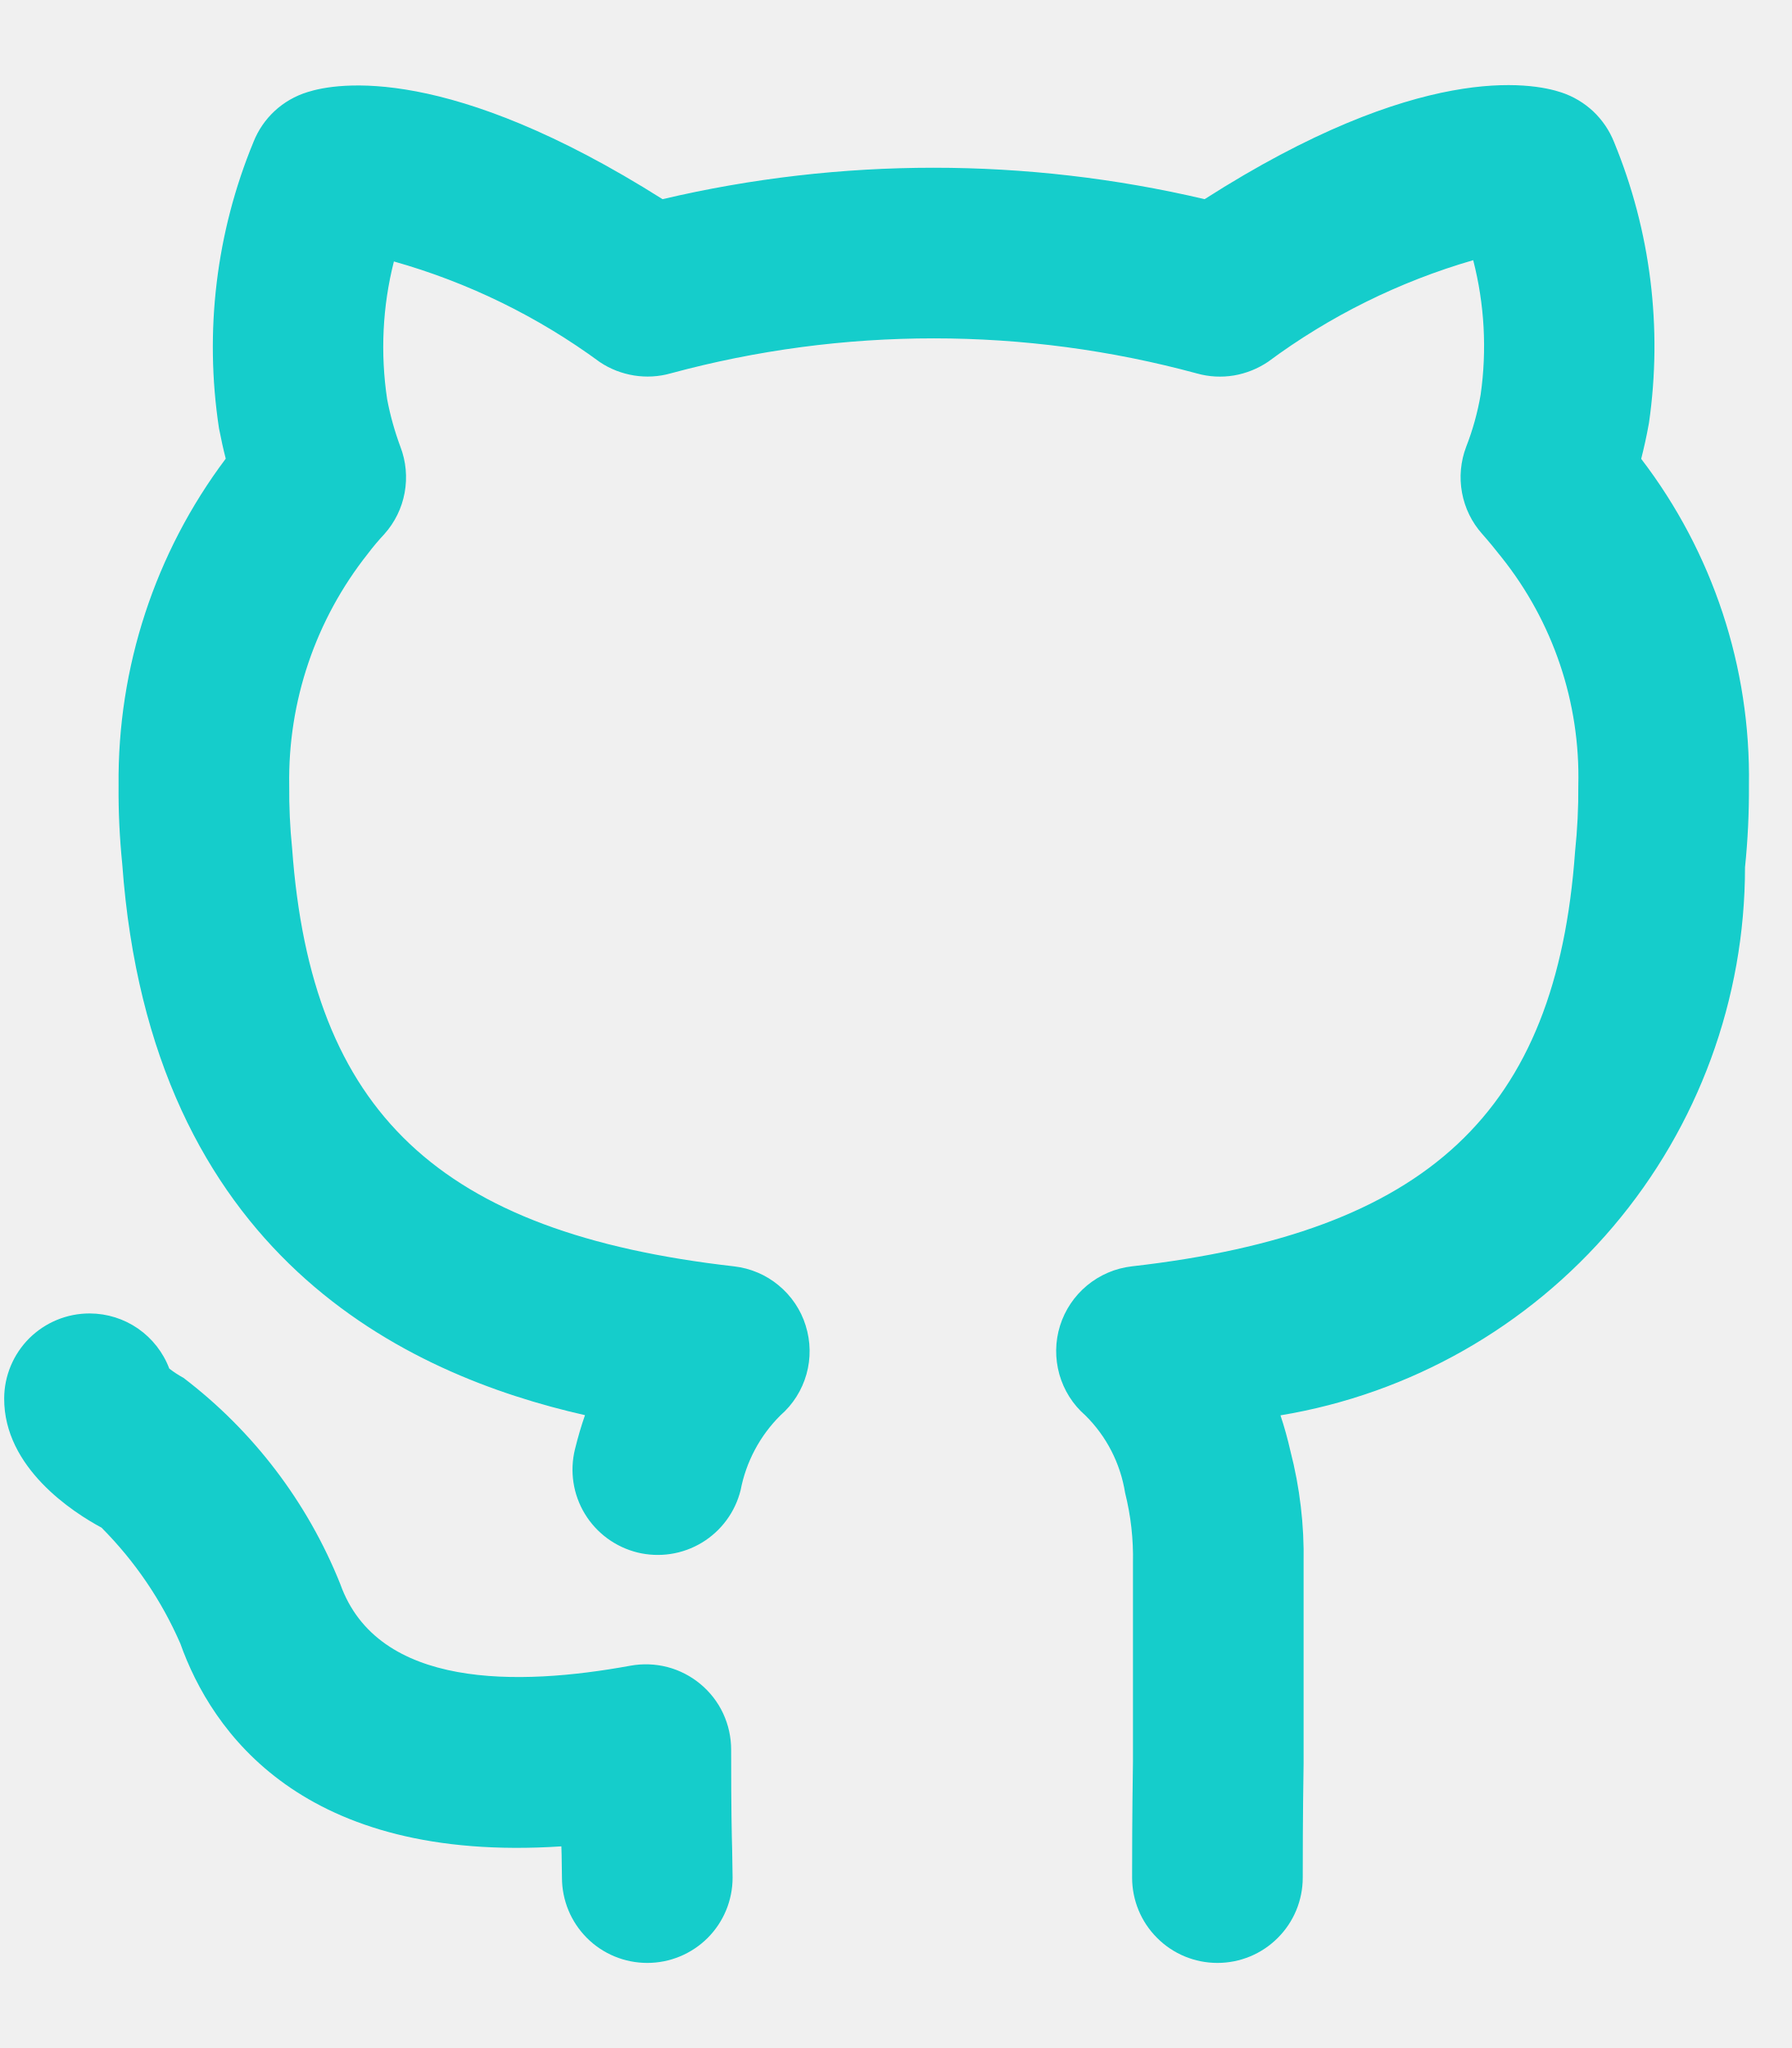
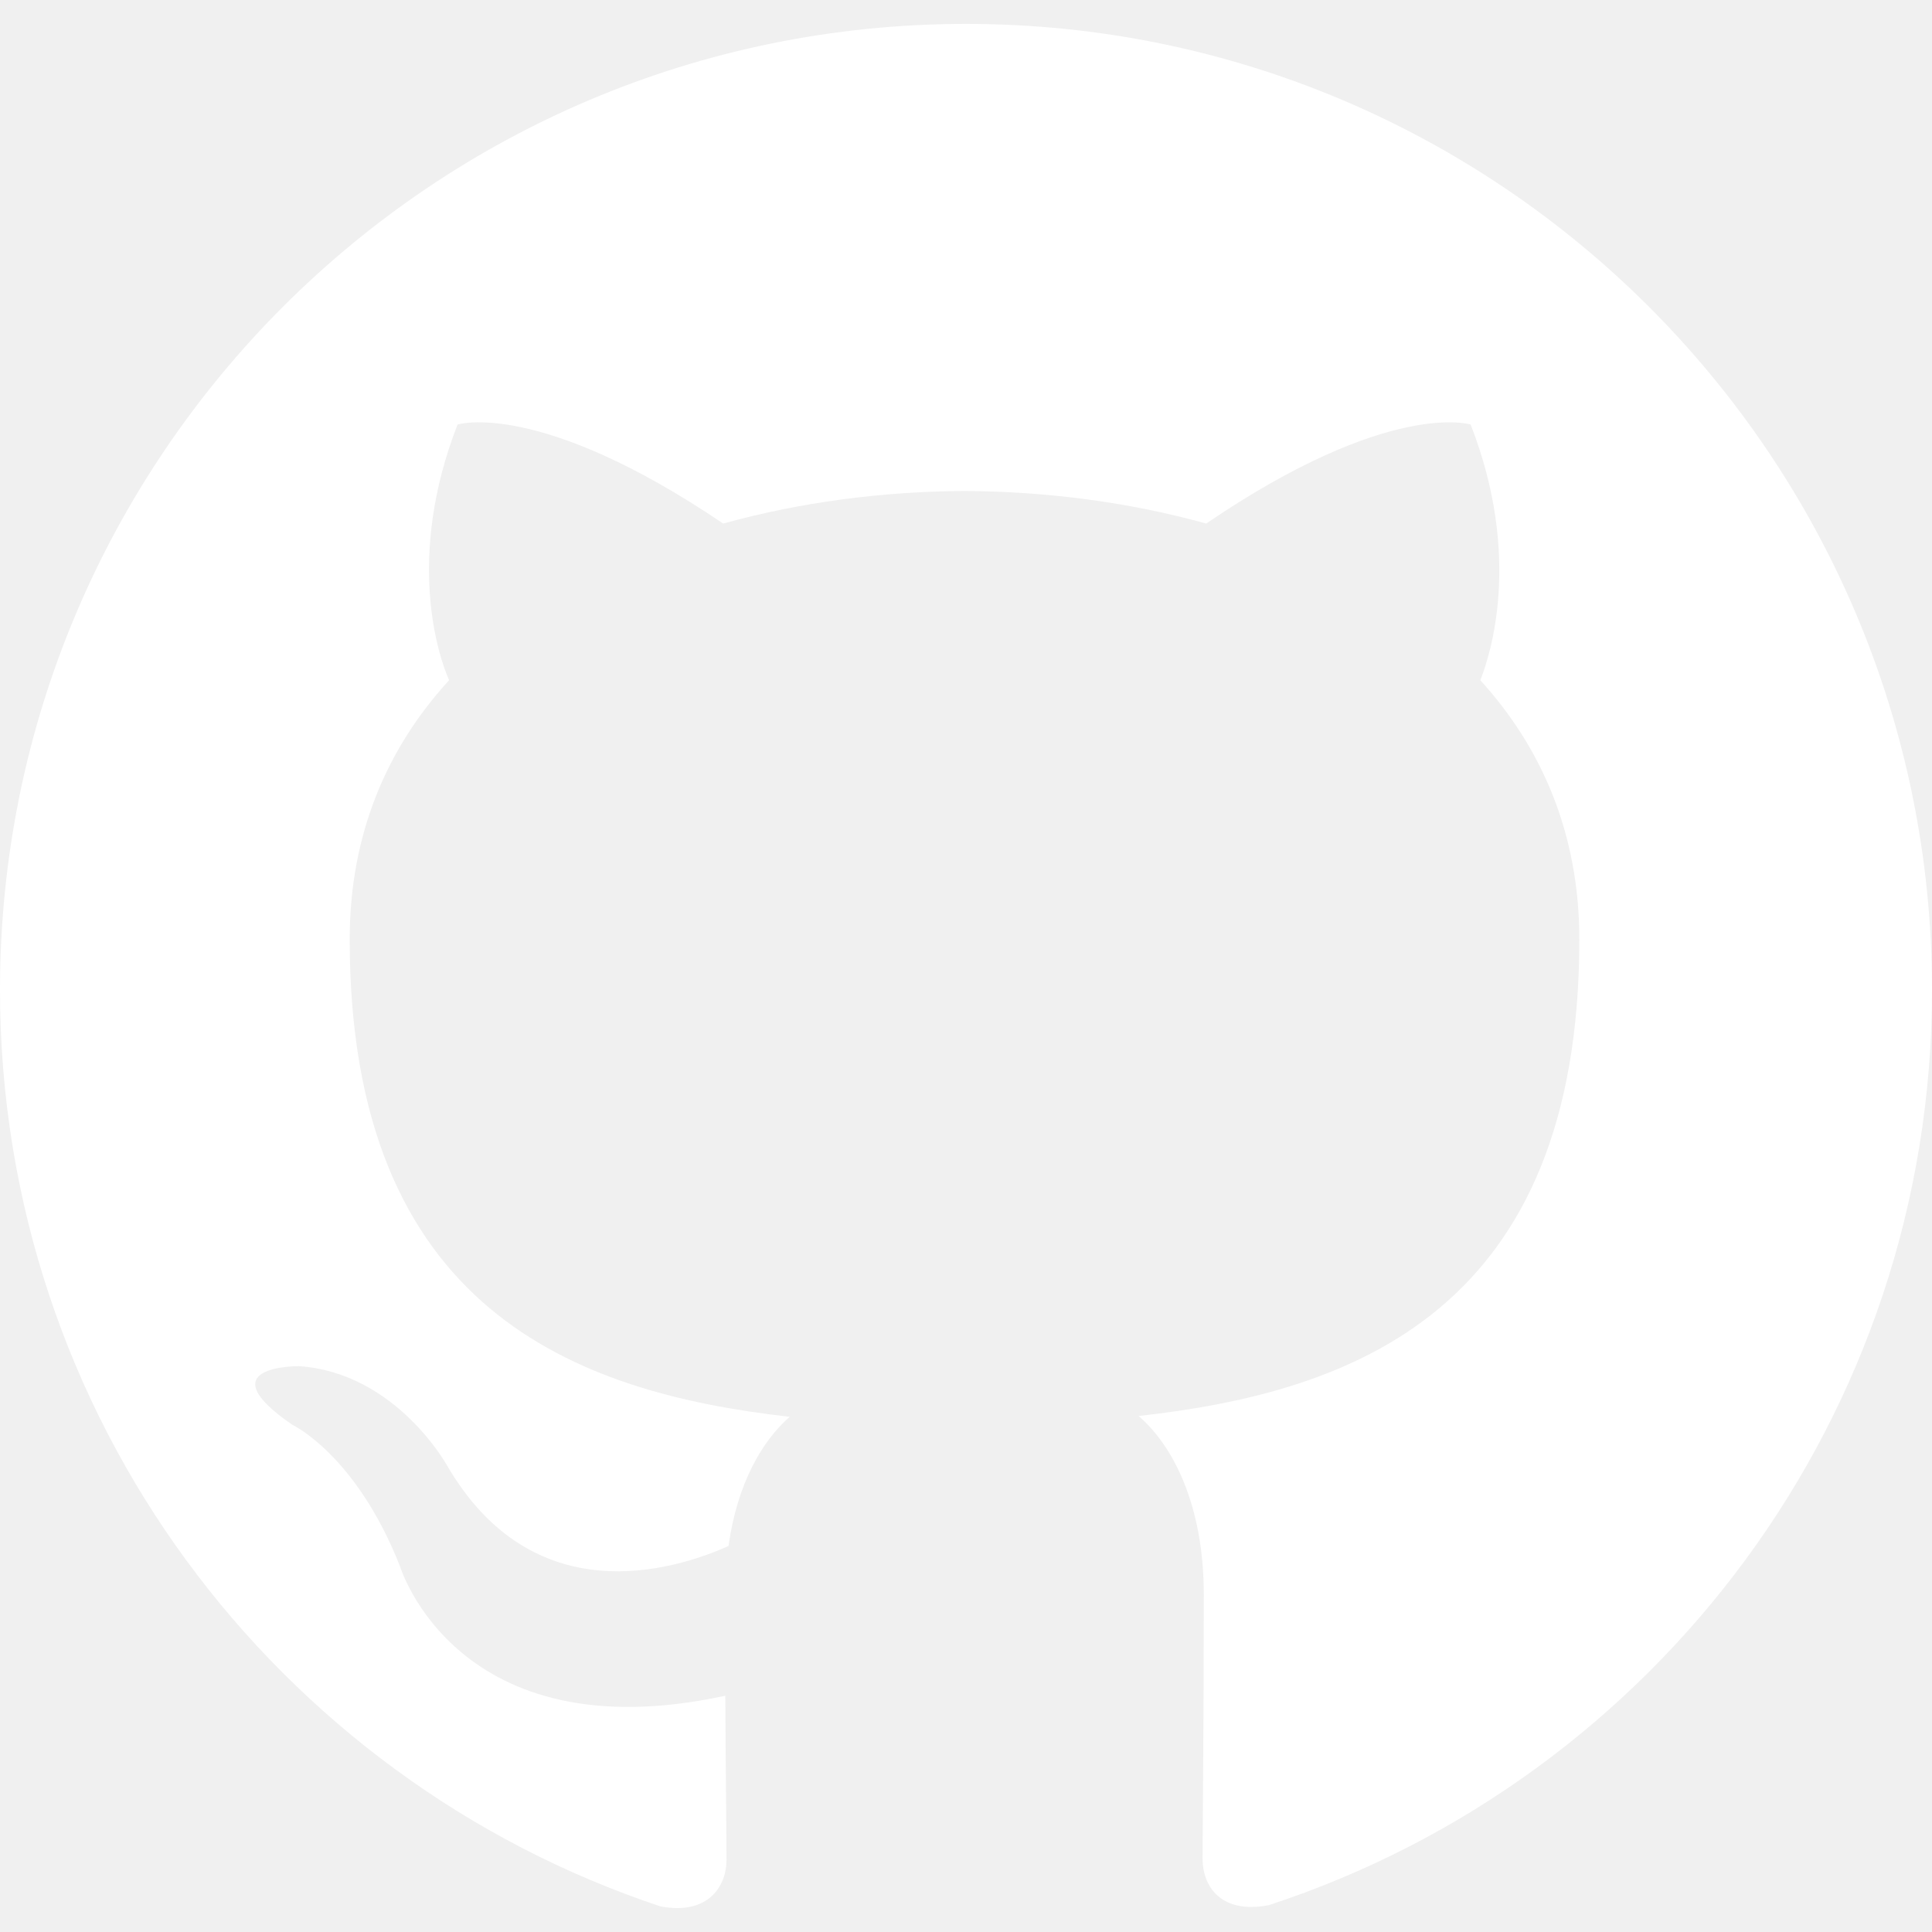
- <svg xmlns="http://www.w3.org/2000/svg" width="21" height="24" viewBox="0 0 21 24" fill="none">
-   <path d="M8.57 20.503C8.57 20.357 8.538 20.212 8.476 20.079C8.414 19.946 8.323 19.829 8.21 19.735C8.097 19.641 7.965 19.573 7.824 19.536C7.682 19.499 7.533 19.494 7.389 19.52C6.08 19.76 4.427 19.796 3.988 18.562C3.605 17.606 2.97 16.771 2.151 16.147C2.092 16.115 2.037 16.079 1.984 16.038C1.913 15.849 1.785 15.686 1.619 15.57C1.453 15.455 1.256 15.393 1.054 15.392H1.049C0.784 15.392 0.531 15.497 0.343 15.683C0.156 15.87 0.05 16.123 0.049 16.387C0.045 17.203 0.86 17.725 1.19 17.902C1.58 18.294 1.894 18.755 2.114 19.261C2.479 20.285 3.537 21.837 6.58 21.637C6.581 21.672 6.582 21.706 6.583 21.736L6.587 22.003C6.587 22.269 6.692 22.523 6.88 22.711C7.067 22.898 7.322 23.003 7.587 23.003C7.852 23.003 8.106 22.898 8.294 22.711C8.482 22.523 8.587 22.269 8.587 22.003L8.582 21.685C8.577 21.496 8.57 21.221 8.57 20.503ZM19.237 5.377C19.269 5.252 19.3 5.114 19.328 4.958C19.489 3.843 19.348 2.706 18.919 1.665C18.865 1.529 18.782 1.407 18.676 1.306C18.569 1.206 18.442 1.13 18.304 1.084C17.948 0.964 16.633 0.728 14.12 2.334C12.03 1.843 9.855 1.843 7.766 2.334C5.262 0.752 3.955 0.966 3.602 1.08C3.46 1.124 3.329 1.199 3.22 1.3C3.111 1.401 3.026 1.525 2.971 1.664C2.533 2.725 2.394 3.885 2.567 5.02C2.592 5.148 2.618 5.266 2.646 5.375C1.817 6.478 1.376 7.824 1.39 9.204C1.387 9.511 1.402 9.819 1.433 10.126C1.767 14.728 4.767 16.11 6.857 16.584C6.813 16.709 6.774 16.843 6.739 16.985C6.676 17.242 6.718 17.514 6.855 17.74C6.993 17.967 7.214 18.129 7.471 18.193C7.728 18.256 8 18.215 8.227 18.078C8.454 17.941 8.617 17.72 8.681 17.463C8.745 17.13 8.908 16.824 9.149 16.585C9.295 16.458 9.4 16.291 9.453 16.104C9.505 15.918 9.502 15.72 9.444 15.535C9.387 15.35 9.276 15.186 9.127 15.063C8.978 14.939 8.796 14.862 8.603 14.84C5.149 14.446 3.649 13.039 3.424 9.942C3.399 9.697 3.388 9.45 3.39 9.204C3.374 8.22 3.699 7.262 4.31 6.491C4.371 6.41 4.436 6.333 4.505 6.259C4.628 6.122 4.71 5.954 4.743 5.774C4.776 5.593 4.759 5.406 4.693 5.235C4.626 5.054 4.574 4.869 4.538 4.679C4.457 4.141 4.483 3.592 4.617 3.064C5.486 3.309 6.304 3.709 7.032 4.244C7.152 4.324 7.288 4.377 7.431 4.4C7.574 4.423 7.72 4.415 7.859 4.376C9.88 3.828 12.011 3.828 14.032 4.377C14.172 4.416 14.319 4.424 14.463 4.4C14.606 4.376 14.742 4.321 14.863 4.24C15.587 3.703 16.402 3.3 17.268 3.049C17.401 3.565 17.43 4.101 17.355 4.627C17.319 4.835 17.263 5.038 17.186 5.235C17.121 5.406 17.103 5.593 17.137 5.774C17.17 5.954 17.252 6.122 17.375 6.259C17.452 6.346 17.529 6.44 17.598 6.528C18.204 7.286 18.524 8.233 18.5 9.204C18.502 9.463 18.489 9.723 18.462 9.981C18.242 13.037 16.737 14.445 13.267 14.84C13.074 14.862 12.892 14.94 12.743 15.063C12.593 15.187 12.483 15.351 12.425 15.536C12.367 15.721 12.365 15.918 12.417 16.105C12.47 16.292 12.575 16.459 12.721 16.586C12.97 16.831 13.133 17.15 13.188 17.495C13.255 17.762 13.286 18.038 13.28 18.314V20.648C13.27 21.295 13.27 21.781 13.27 22.003C13.27 22.269 13.375 22.523 13.563 22.71C13.75 22.898 14.005 23.003 14.27 23.003C14.535 23.003 14.79 22.898 14.977 22.71C15.165 22.523 15.27 22.269 15.27 22.003C15.27 21.787 15.27 21.311 15.28 20.664V18.314C15.288 17.872 15.236 17.431 15.125 17.002C15.093 16.862 15.055 16.723 15.009 16.586C16.53 16.334 17.912 15.549 18.909 14.373C19.907 13.197 20.454 11.705 20.454 10.163C20.487 9.844 20.502 9.524 20.5 9.204C20.522 7.822 20.077 6.474 19.237 5.377L19.237 5.377Z" fill="#15CDCB" />
+ <svg xmlns="http://www.w3.org/2000/svg" fill="#ffffff" role="img" viewBox="0 0 24 24">
+   <path d="M12 .297c-6.63 0-12 5.373-12 12 0 5.303 3.438 9.8 8.205 11.385.6.113.82-.258.82-.577 0-.285-.01-1.04-.015-2.04-3.338.724-4.042-1.61-4.042-1.61C4.422 18.07 3.633 17.7 3.633 17.7c-1.087-.744.084-.729.084-.729 1.205.084 1.838 1.236 1.838 1.236 1.07 1.835 2.809 1.305 3.495.998.108-.776.417-1.305.76-1.605-2.665-.3-5.466-1.332-5.466-5.93 0-1.31.465-2.38 1.235-3.22-.135-.303-.54-1.523.105-3.176 0 0 1.005-.322 3.3 1.23.96-.267 1.98-.399 3-.405 1.02.006 2.04.138 3 .405 2.28-1.552 3.285-1.23 3.285-1.23.645 1.653.24 2.873.12 3.176.765.84 1.23 1.91 1.23 3.22 0 4.61-2.805 5.625-5.475 5.92.42.36.81 1.096.81 2.22 0 1.606-.015 2.896-.015 3.286 0 .315.21.69.825.57C20.565 22.092 24 17.592 24 12.297c0-6.627-5.373-12-12-12" />
</svg>
